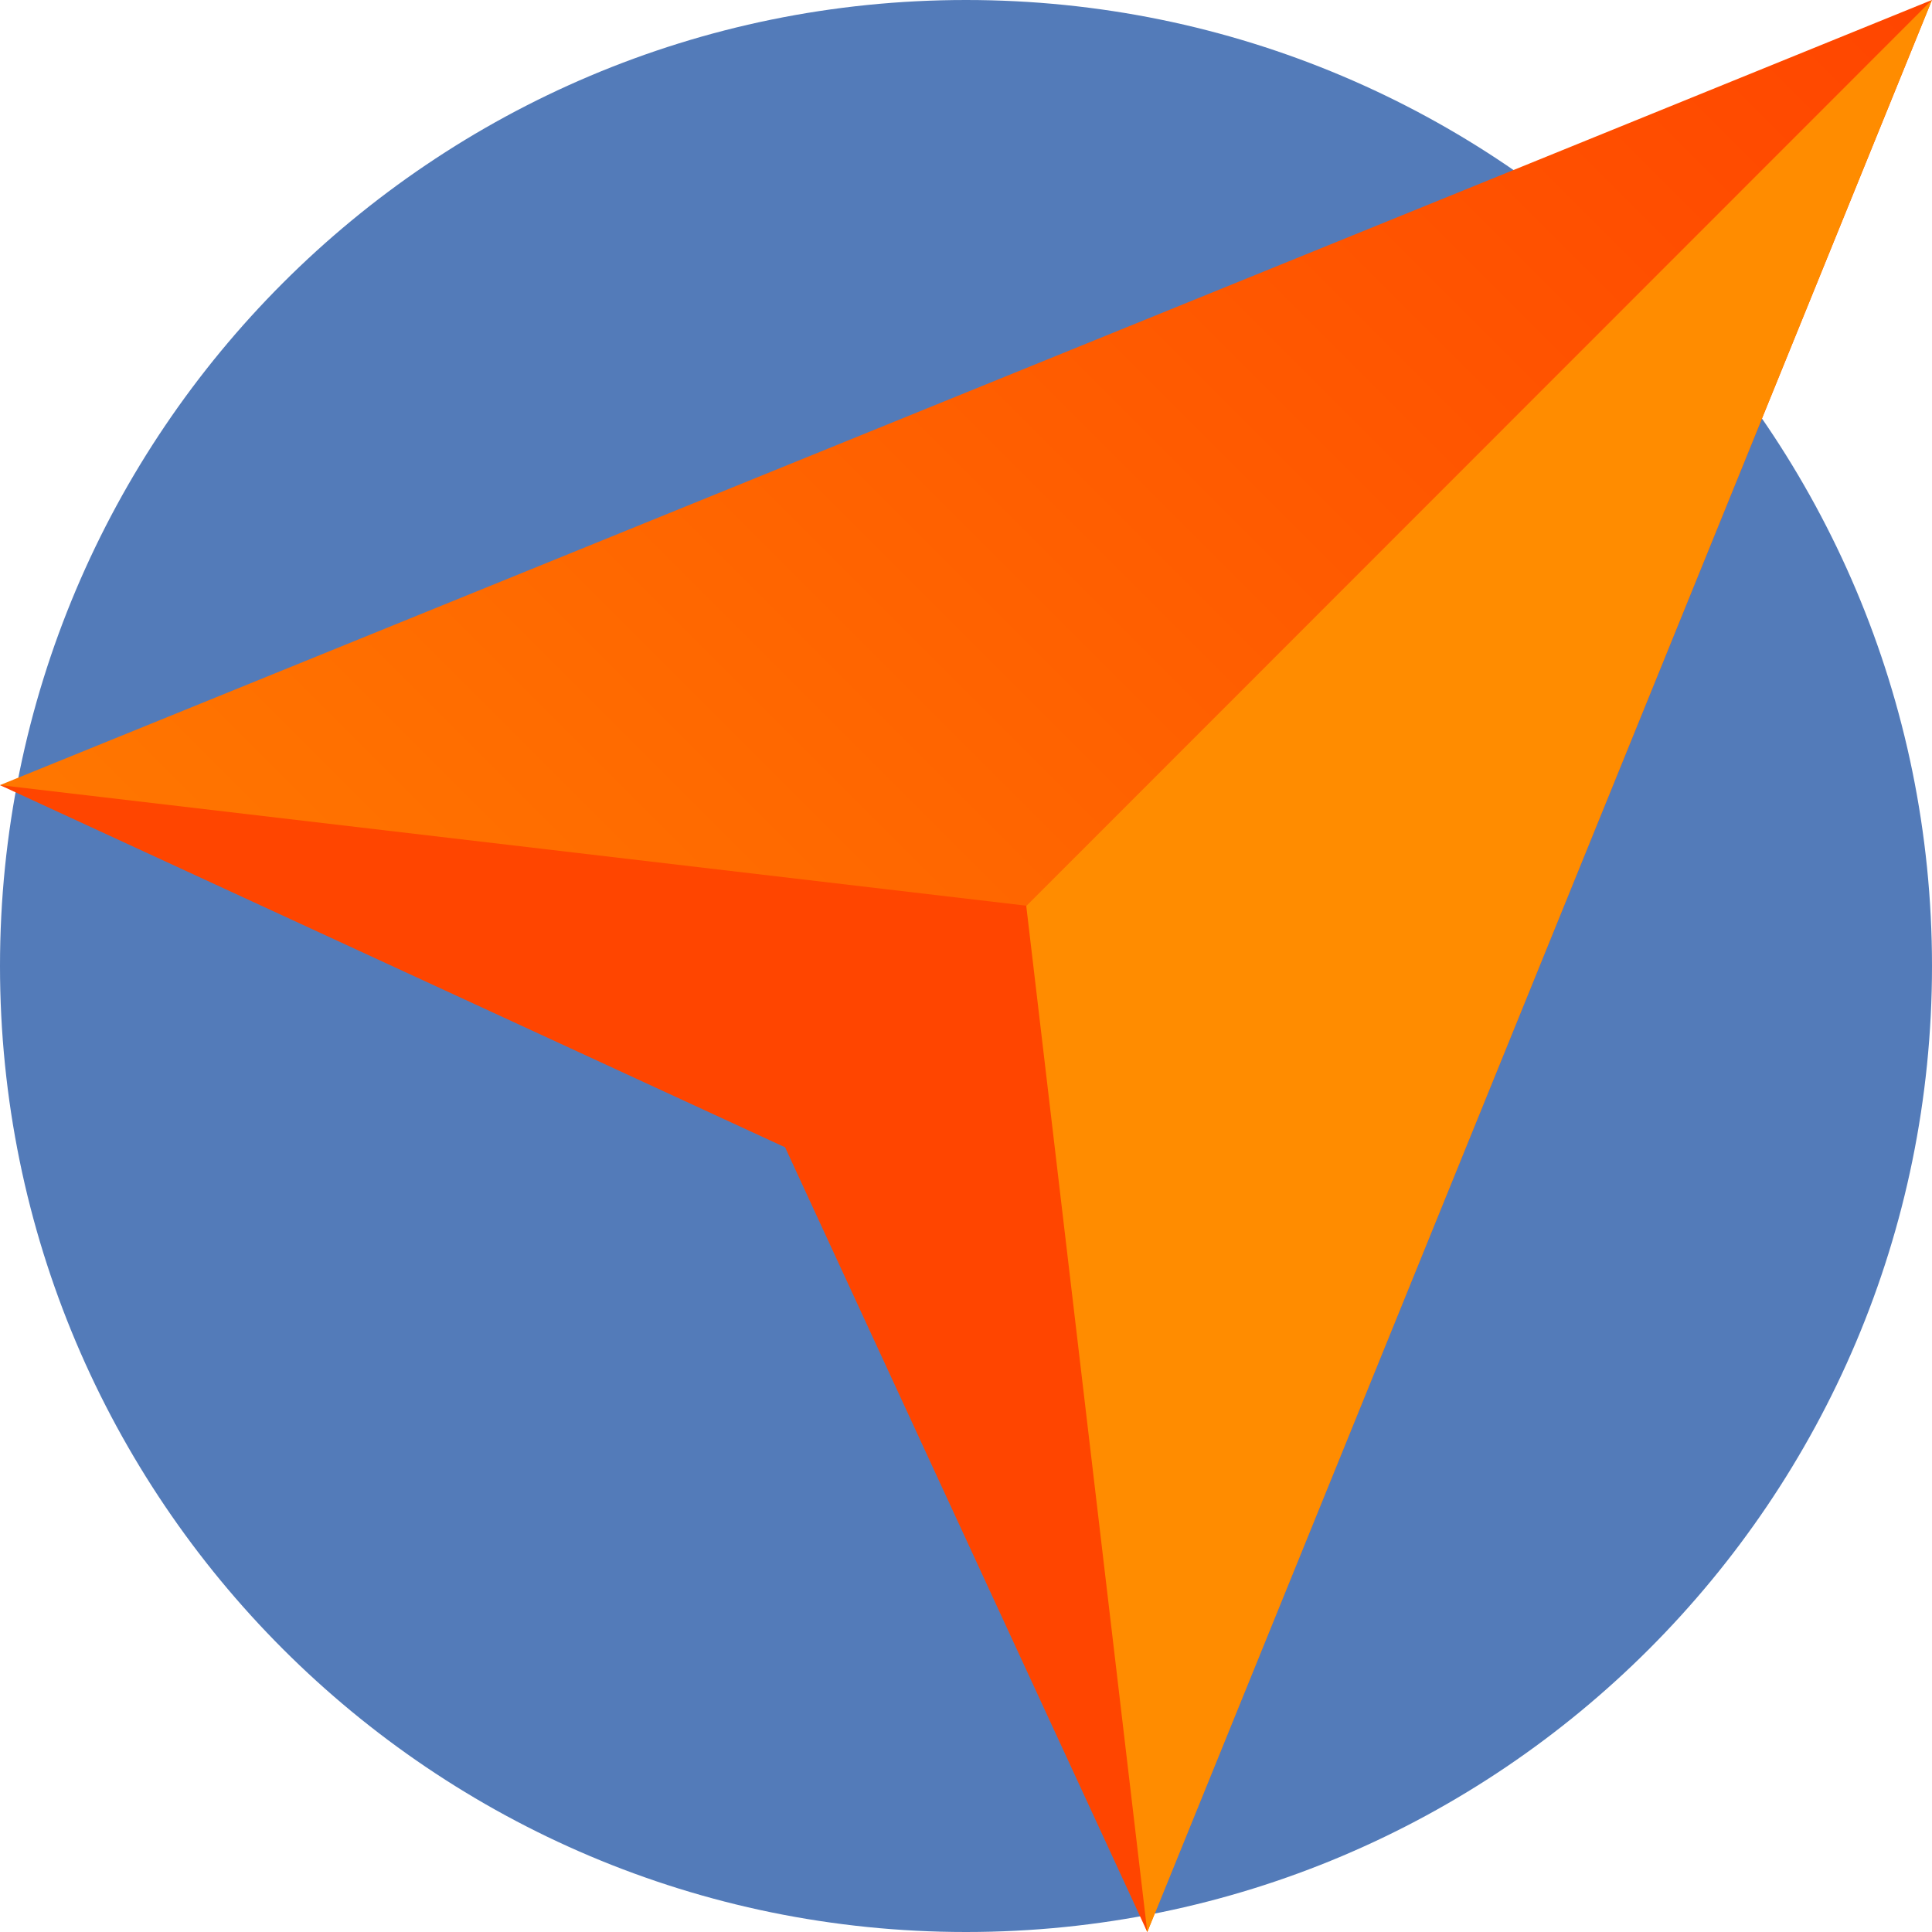
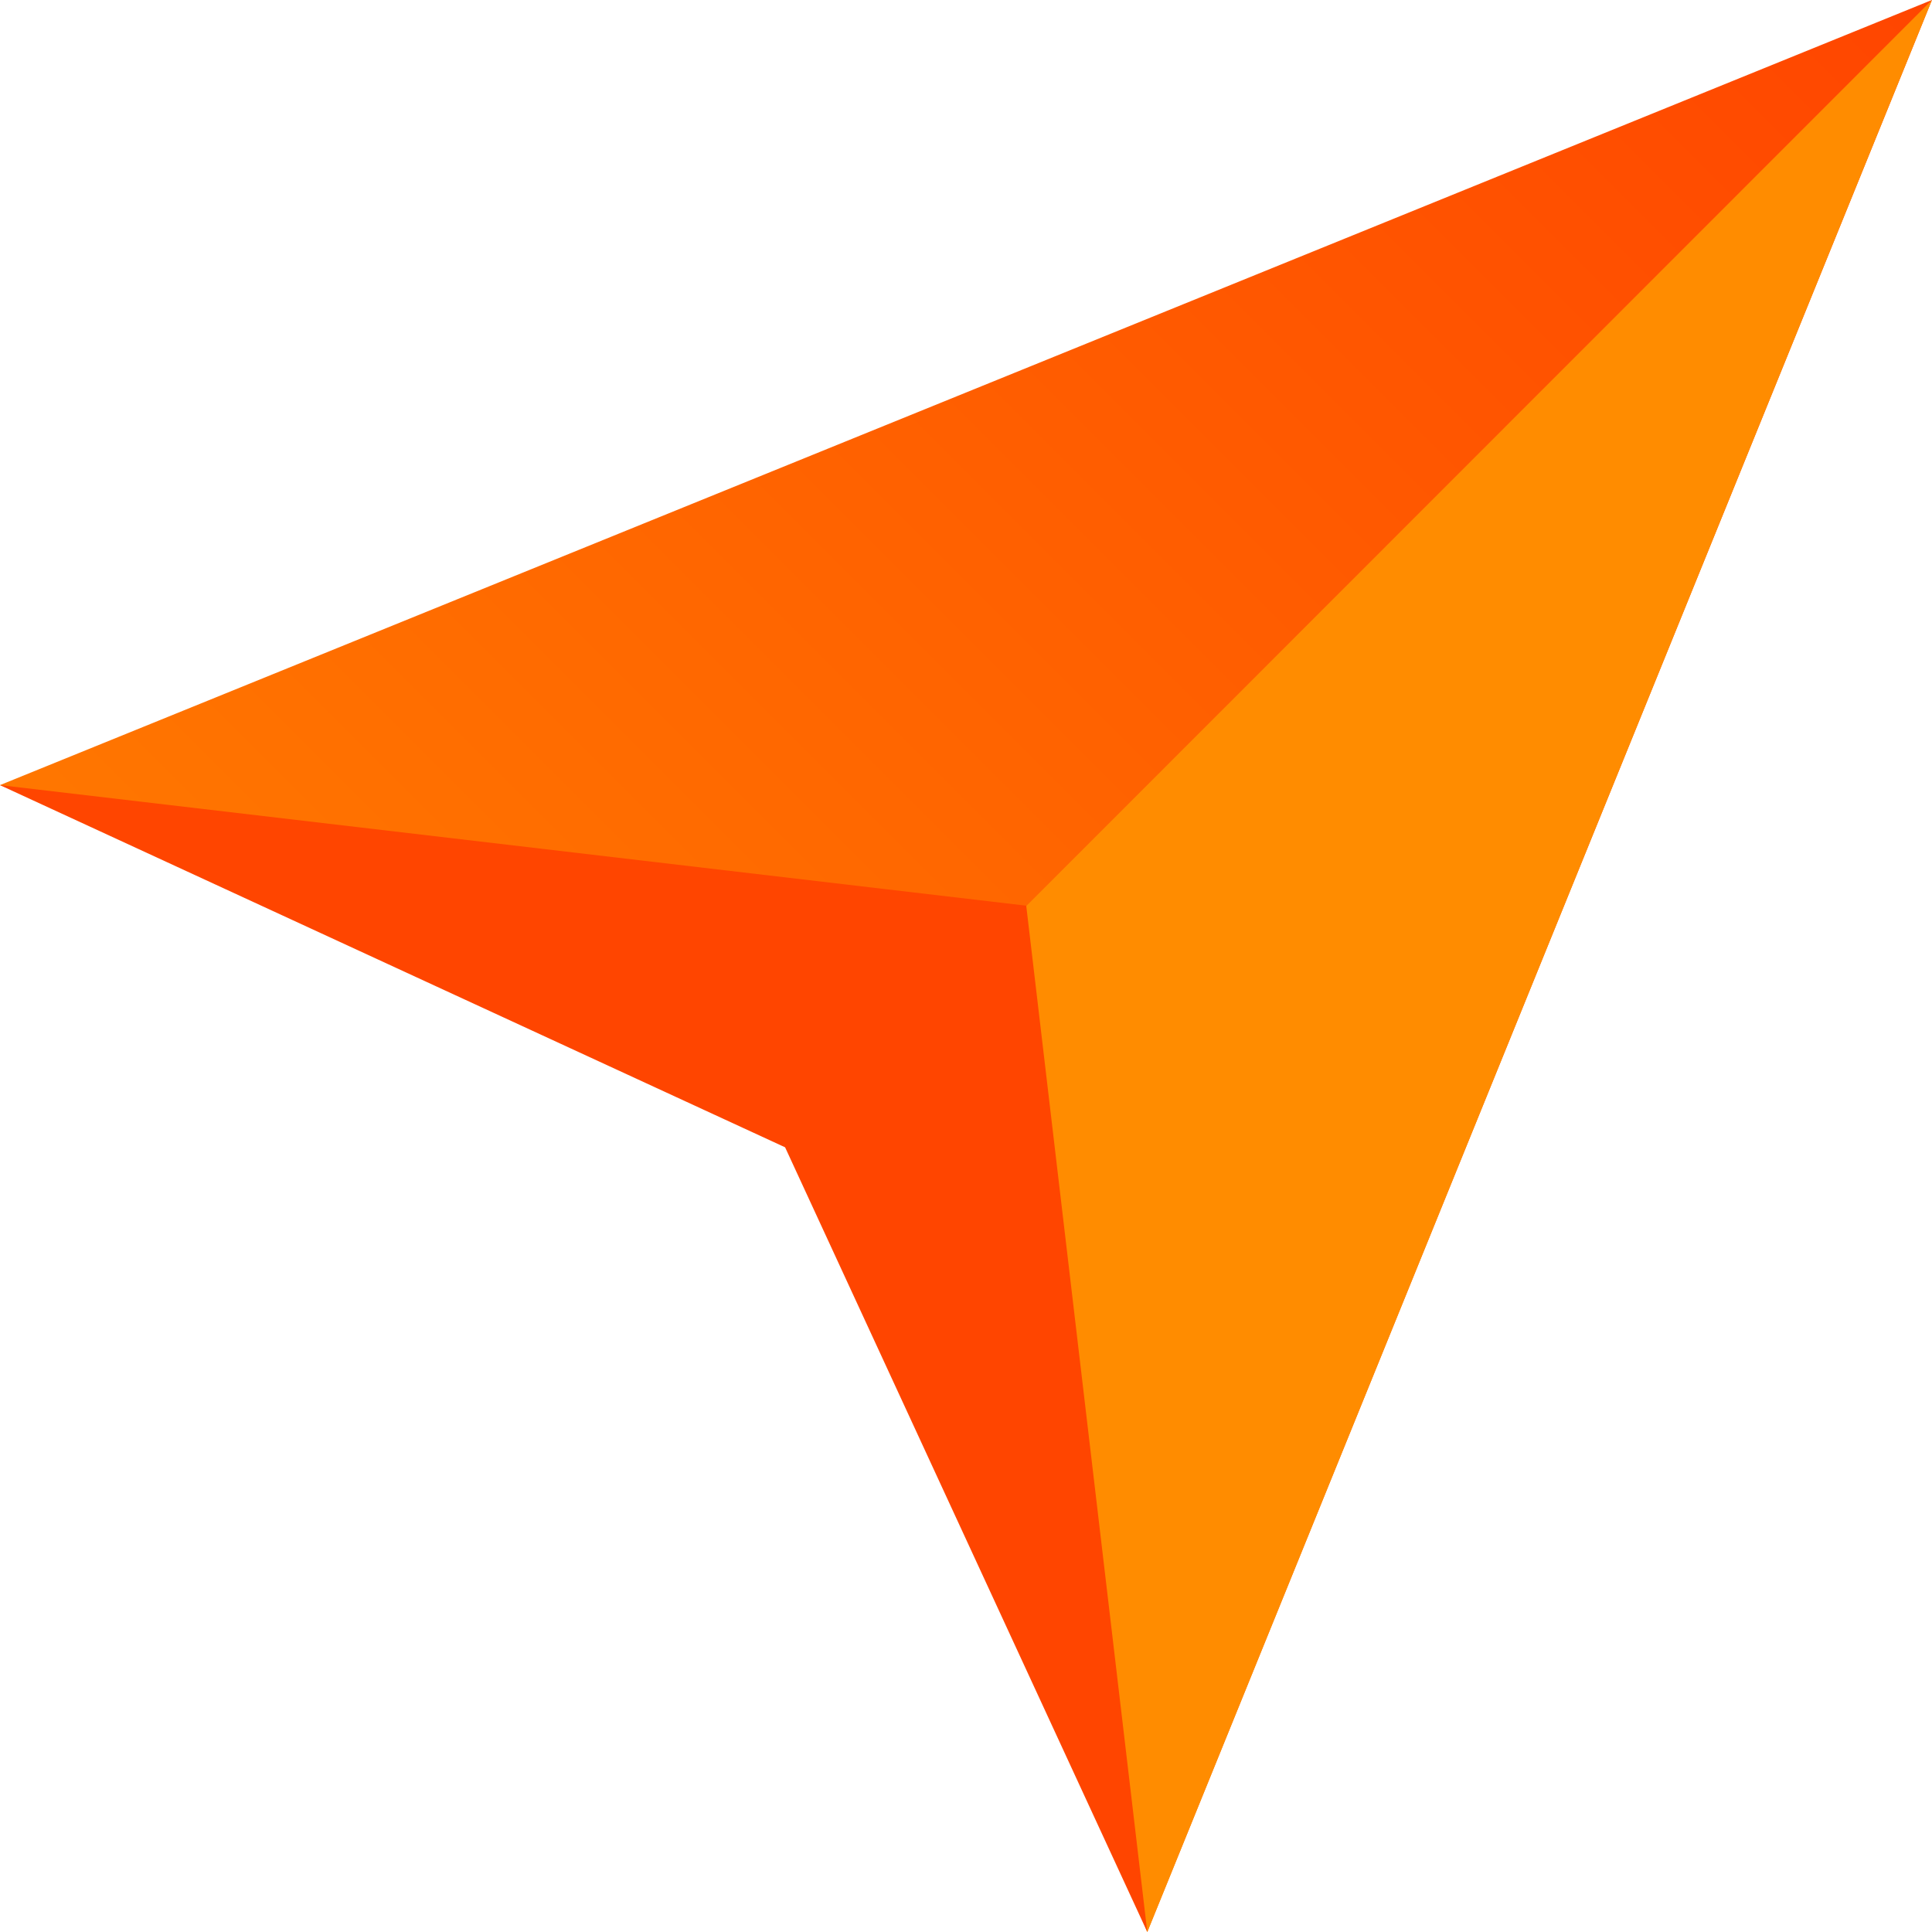
<svg xmlns="http://www.w3.org/2000/svg" version="1.1" id="Layer_1" x="0px" y="0px" viewBox="0 0 397.4 397.4" style="enable-background:new 0 0 397.4 397.4;" xml:space="preserve">
  <style type="text/css">
    .gradientFill{fill:url(#gradient1);}
    .orangeFill{fill:#FF8C00;}
    .darkOrangeFill{fill:#FF4500;}
  </style>
-   <circle cx="198.7" cy="198.7" r="198.7" fill="rgba(40, 90, 168, 0.8)" />
+   <circle cx="198.7" cy="198.7" r="198.7" fill="rgba(256, 256, 256, 0.8)" />
  <g id="Navigation">
    <g id="ColorIcon">
      <g id="Icon" transform="translate(56, 56)">
        <g id="Group2">
          <g id="Group1" transform="translate(1.589667, 0.993542)">
            <linearGradient id="gradient1" gradientUnits="userSpaceOnUse" x1="-540.107" y1="525.693" x2="-539.107" y2="526.693" gradientTransform="matrix(397.4168 0 0 -397.4168 214590.156 209259.781)">
              <stop offset="0" style="stop-color:#FF8C00" />
              <stop offset="1" style="stop-color:#FF4500" />
            </linearGradient>
            <polygon id="Polygon1" class="gradientFill" points="339.8,-57 -57.6,104.5 116.3,166.6 178.4,340.4" />
            <polygon id="Polygon2" class="orangeFill" points="339.8,-57 110.1,172.8 178.4,340.4" />
            <polygon id="Polygon3" class="darkOrangeFill" points="103.9,179 178.4,340.4 153.5,129.3 -57.6,104.5" />
          </g>
        </g>
      </g>
    </g>
  </g>
</svg>
